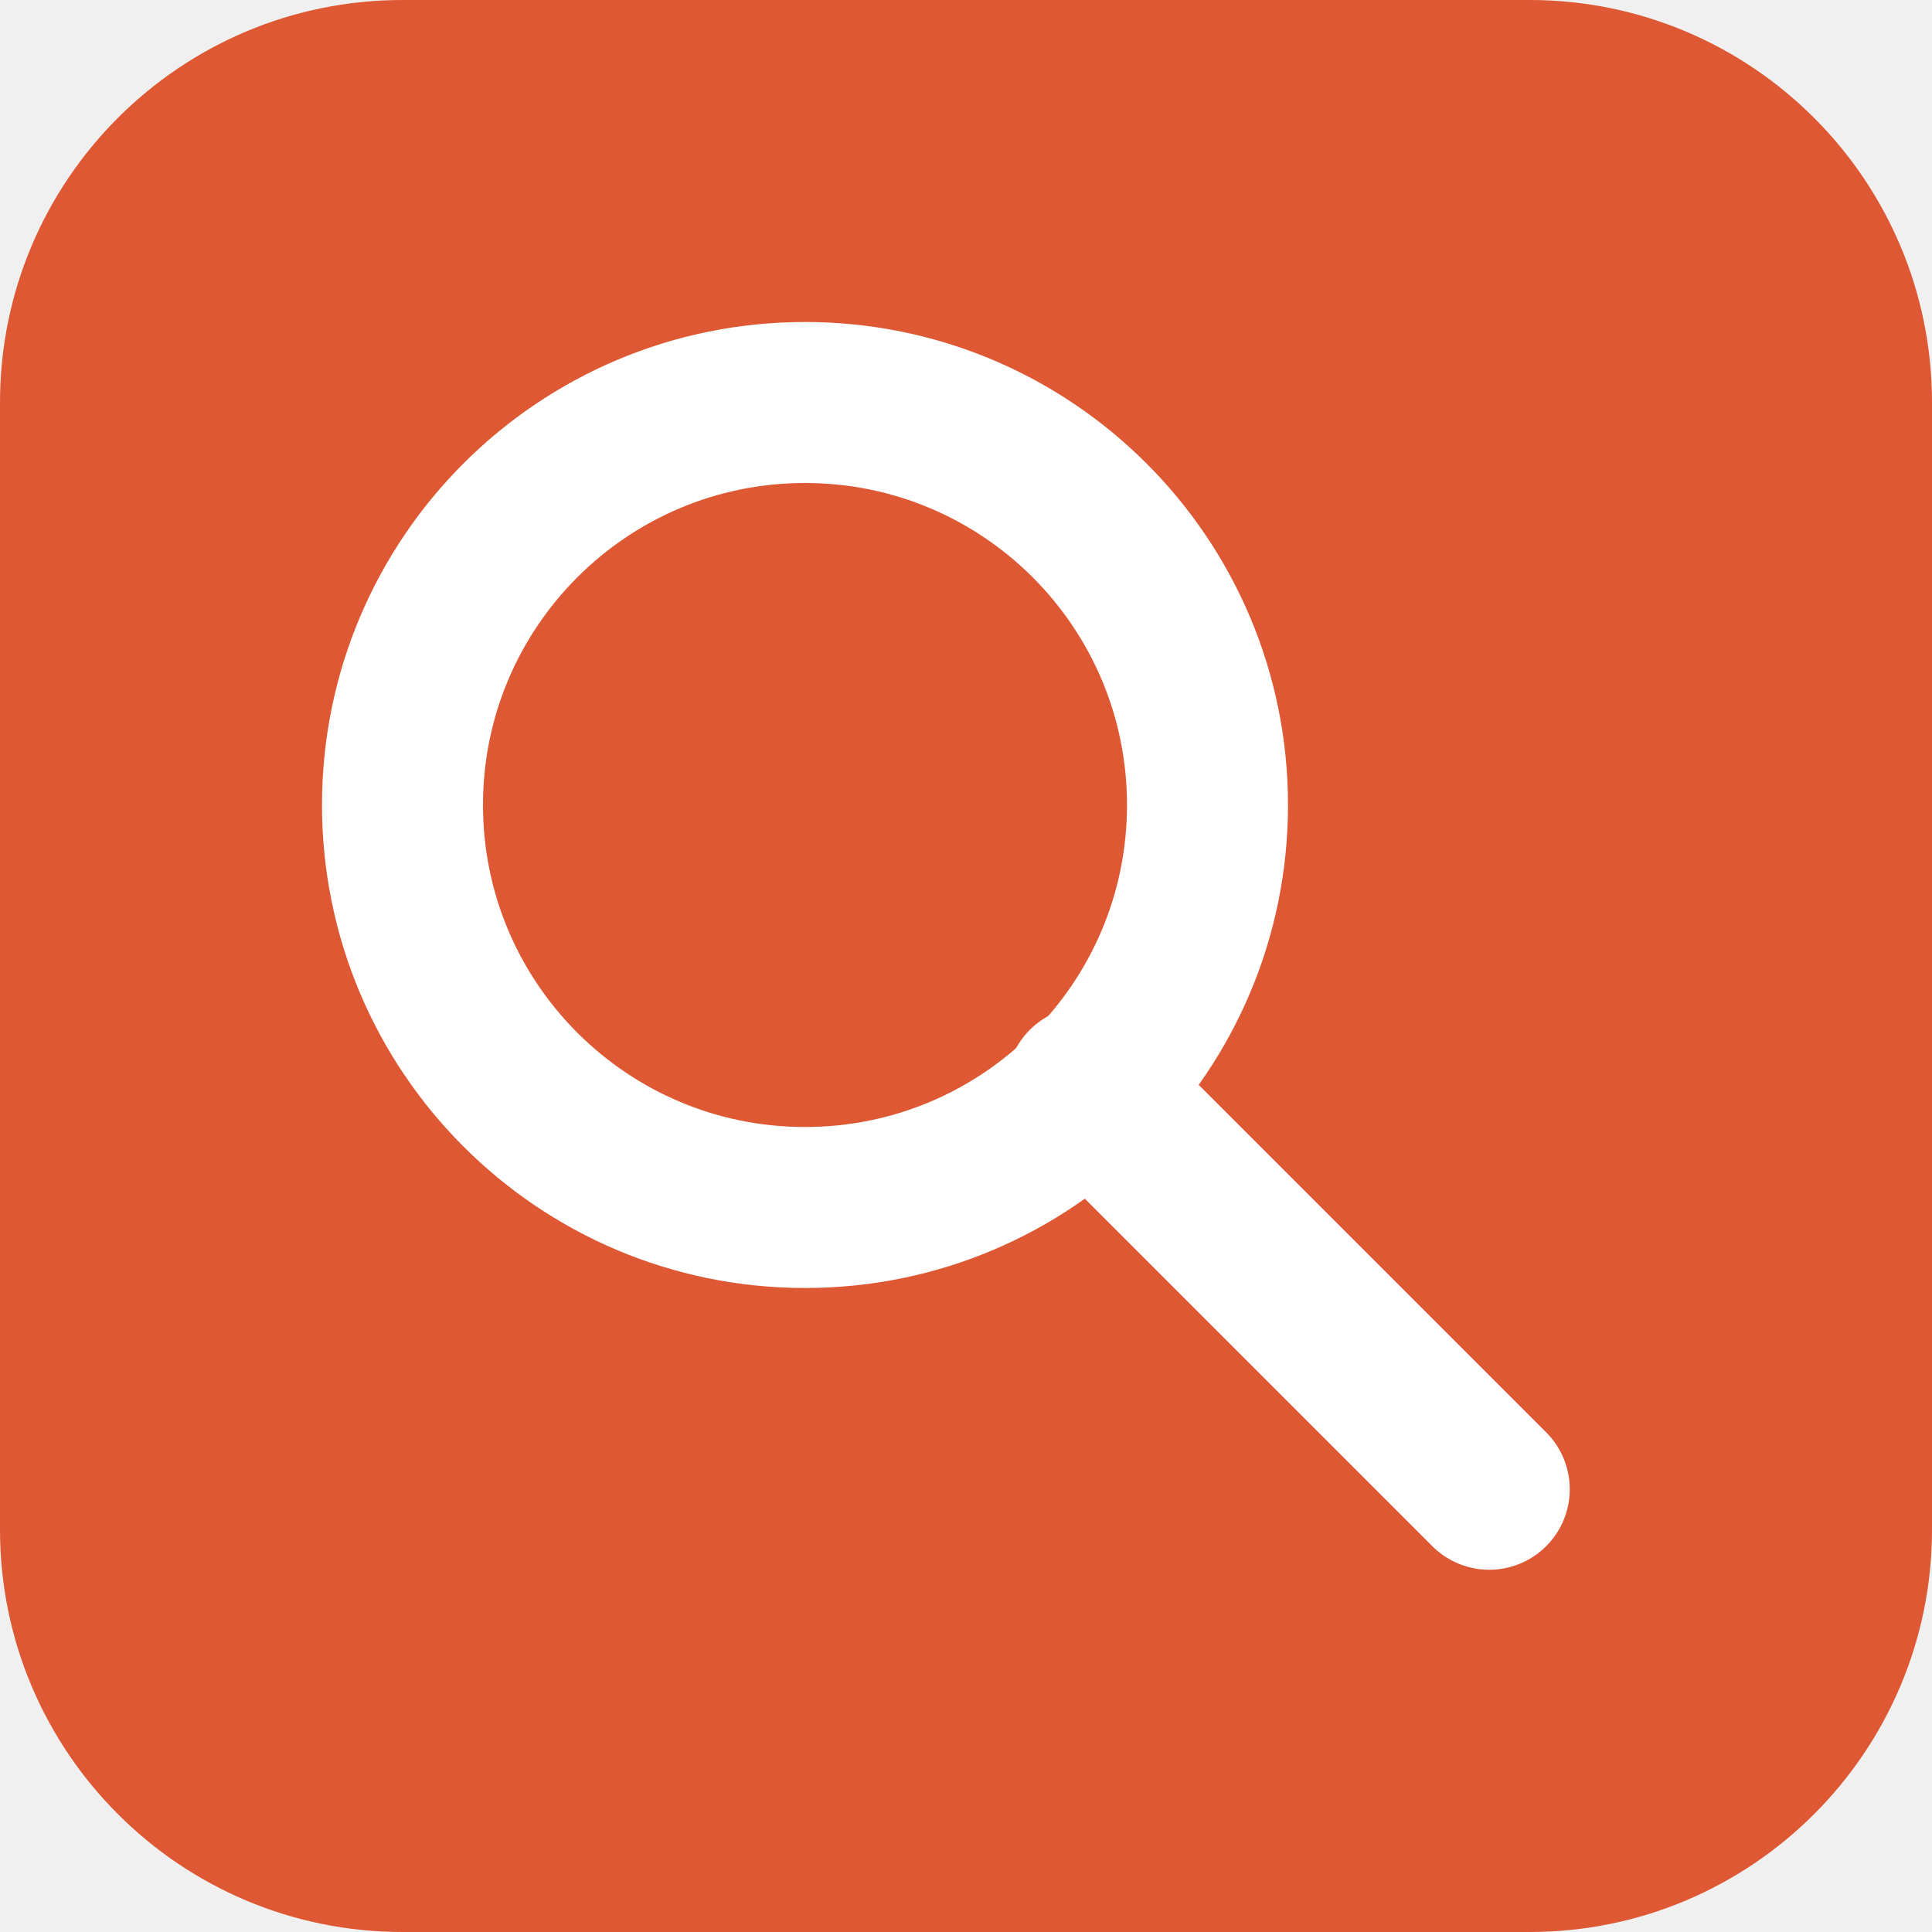
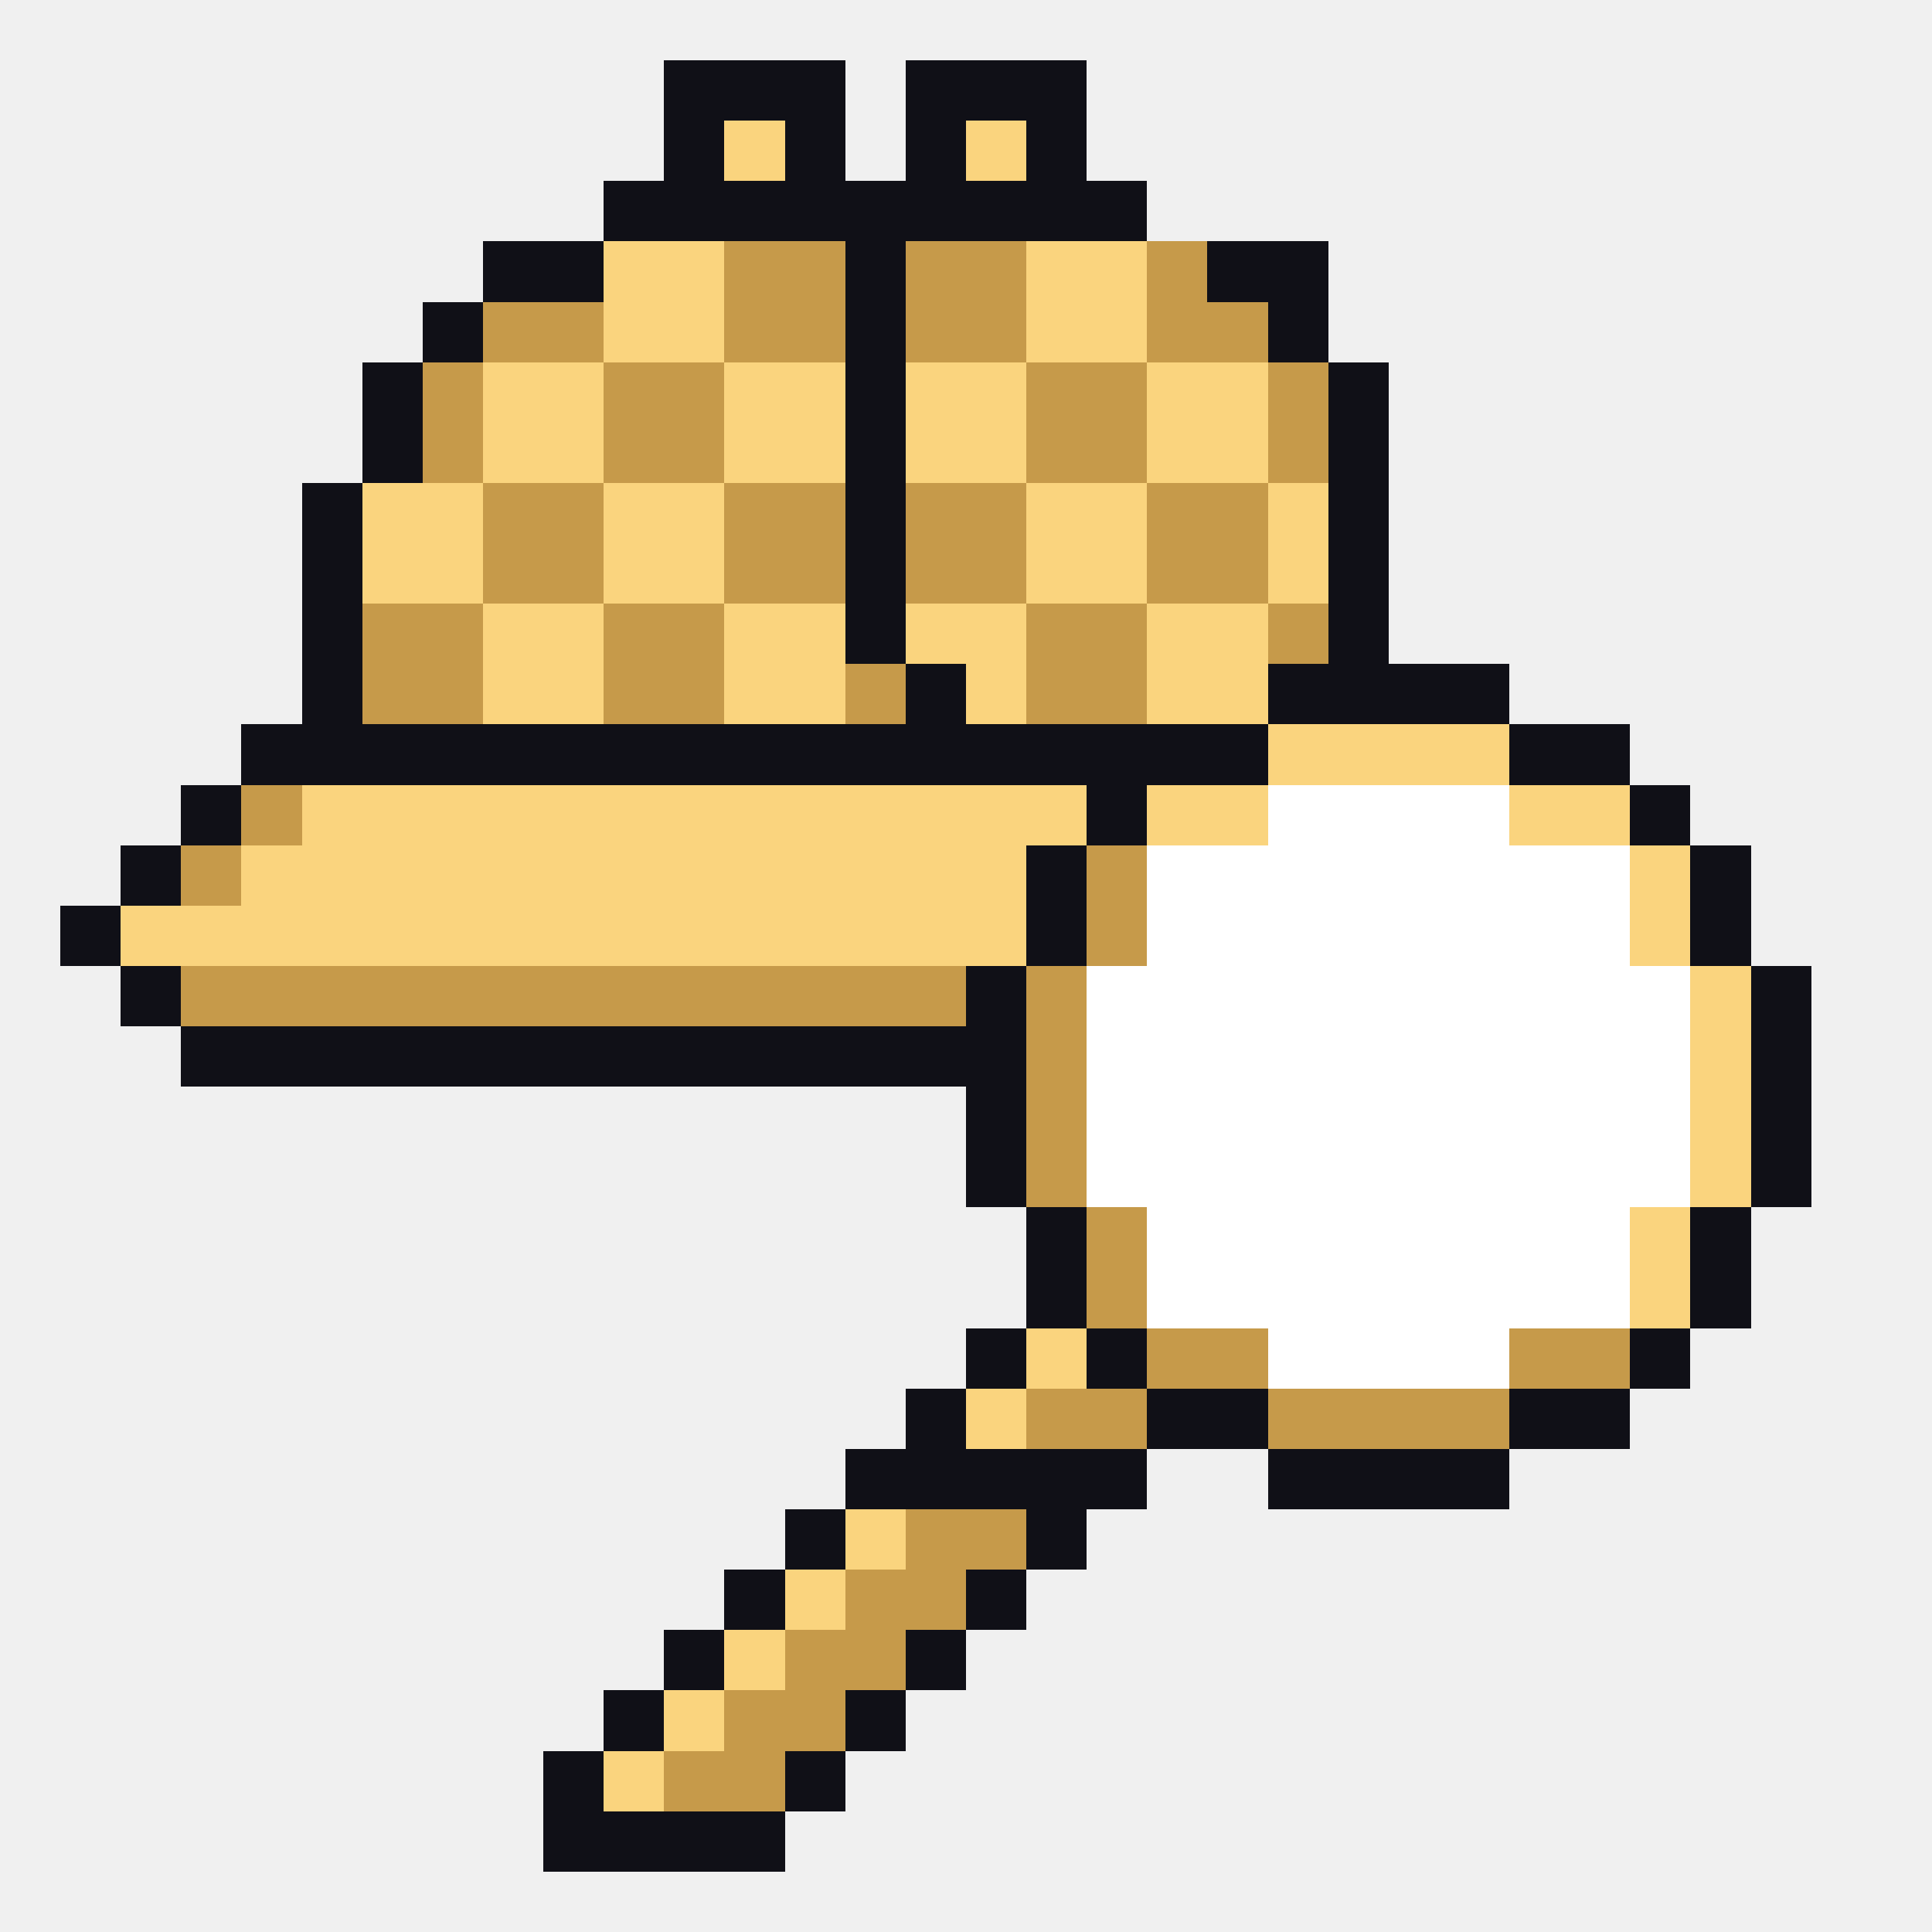
- <svg xmlns="http://www.w3.org/2000/svg" viewBox="0 0 48 48" width="48" height="48">
-   <circle cx="48" cy="0" r="0" fill="none" />
-   <rect x="0" y="0" width="48" height="48" rx="10" fill="#DE5833" />
-   <circle cx="20" cy="20" r="10" fill="none" stroke="#ffffff" stroke-width="4" />
-   <line x1="27" y1="27" x2="37" y2="37" stroke="#ffffff" stroke-width="4" stroke-linecap="round" />
+ <svg xmlns="http://www.w3.org/2000/svg" width="48" height="48" viewBox="0 0 32 32" shape-rendering="crispEdges">
+   <path fill="#FFFFFF" d="M21 13h4v1h-4zM19 14h8v1h-8zM19 15h8v1h-8zM18 16h10v1h-10zM18 17h10v1h-10zM18 18h10v1h-10zM18 19h10v1h-10zM19 20h8v1h-8zM19 21h8v1h-8zM21 22h4v1h-4z" />
+   <path fill="#101017" d="M11 1h3v1h-3zM15 1h3v1h-3zM11 2h1v1h-1zM13 2h1v1h-1zM15 2h1v1h-1zM17 2h1v1h-1zM10 3h9v1h-9zM8 4h2v1h-2zM14 4h1v1h-1zM20 4h2v1h-2zM7 5h1v1h-1zM14 5h1v1h-1zM21 5h1v1h-1zM6 6h1v1h-1zM14 6h1v1h-1zM22 6h1v1h-1zM6 7h1v1h-1zM14 7h1v1h-1zM22 7h1v1h-1zM5 8h1v1h-1zM14 8h1v1h-1zM22 8h1v1h-1zM5 9h1v1h-1zM14 9h1v1h-1zM22 9h1v1h-1zM5 10h1v1h-1zM14 10h1v1h-1zM22 10h1v1h-1zM5 11h1v1h-1zM15 11h1v1h-1zM21 11h4v1h-4zM4 12h17v1h-17zM25 12h2v1h-2zM3 13h1v1h-1zM18 13h1v1h-1zM27 13h1v1h-1zM2 14h1v1h-1zM17 14h1v1h-1zM28 14h1v1h-1zM1 15h1v1h-1zM17 15h1v1h-1zM28 15h1v1h-1zM2 16h1v1h-1zM16 16h1v1h-1zM29 16h1v1h-1zM3 17h14v1h-14zM29 17h1v1h-1zM16 18h1v1h-1zM29 18h1v1h-1zM16 19h1v1h-1zM29 19h1v1h-1zM17 20h1v1h-1zM28 20h1v1h-1zM17 21h1v1h-1zM28 21h1v1h-1zM16 22h1v1h-1zM18 22h1v1h-1zM27 22h1v1h-1zM15 23h1v1h-1zM19 23h2v1h-2zM25 23h2v1h-2zM14 24h5v1h-5zM21 24h4v1h-4zM13 25h1v1h-1zM17 25h1v1h-1zM12 26h1v1h-1zM16 26h1v1h-1zM11 27h1v1h-1zM15 27h1v1h-1zM10 28h1v1h-1zM14 28h1v1h-1zM9 29h1v1h-1zM13 29h1v1h-1zM9 30h4v1h-4z" />
+   <path fill="#C69A4A" d="M12 4h2v1h-2zM15 4h2v1h-2zM19 4h1v1h-1zM8 5h2v1h-2zM12 5h2v1h-2zM15 5h2v1h-2zM19 5h2v1h-2zM7 6h1v1h-1zM10 6h2v1h-2zM17 6h2v1h-2zM21 6h1v1h-1zM7 7h1v1h-1zM10 7h2v1h-2zM17 7h2v1h-2zM21 7h1v1h-1zM8 8h2v1h-2zM12 8h2v1h-2zM15 8h2v1h-2zM19 8h2v1h-2zM8 9h2v1h-2zM12 9h2v1h-2zM15 9h2v1h-2zM19 9h2v1h-2zM6 10h2v1h-2zM10 10h2v1h-2zM17 10h2v1h-2zM21 10h1v1h-1zM6 11h2v1h-2zM10 11h2v1h-2zM14 11h1v1h-1zM17 11h2v1h-2zM4 13h1v1h-1zM3 14h1v1h-1zM18 14h1v1h-1zM18 15h1v1h-1zM3 16h13v1h-13zM17 16h1v1h-1zM17 17h1v1h-1zM17 18h1v1h-1zM17 19h1v1h-1zM18 20h1v1h-1zM18 21h1v1h-1zM19 22h2v1h-2zM25 22h2v1h-2zM17 23h2v1h-2zM21 23h4v1h-4zM15 25h2v1h-2zM14 26h2v1h-2zM13 27h2v1h-2zM12 28h2v1h-2zM11 29h2v1h-2z" />
+   <path fill="#FAD47E" d="M12 2h1v1h-1zM16 2h1v1h-1zM10 4h2v1h-2zM17 4h2v1h-2zM10 5h2v1h-2zM17 5h2v1h-2zM8 6h2v1h-2zM12 6h2v1h-2zM15 6h2v1h-2zM19 6h2v1h-2zM8 7h2v1h-2zM12 7h2v1h-2zM15 7h2v1h-2zM19 7h2v1h-2zM6 8h2v1h-2zM10 8h2v1h-2zM17 8h2v1h-2zM21 8h1v1h-1zM6 9h2v1h-2zM10 9h2v1h-2zM17 9h2v1h-2zM21 9h1v1h-1zM8 10h2v1h-2zM12 10h2v1h-2zM15 10h2v1h-2zM19 10h2v1h-2zM8 11h2v1h-2zM12 11h2v1h-2zM16 11h1v1h-1zM19 11h2v1h-2zM21 12h4v1h-4zM5 13h13v1h-13zM19 13h2v1h-2zM25 13h2v1h-2zM4 14h13v1h-13zM27 14h1v1h-1zM2 15h15v1h-15zM27 15h1v1h-1zM28 16h1v1h-1zM28 17h1v1h-1zM28 18h1v1h-1zM28 19h1v1h-1zM27 20h1v1h-1zM27 21h1v1h-1zM17 22h1v1h-1zM16 23h1v1h-1zM14 25h1v1h-1zM13 26h1v1h-1zM12 27h1v1h-1zM11 28h1v1h-1zM10 29h1v1h-1z" />
</svg>
